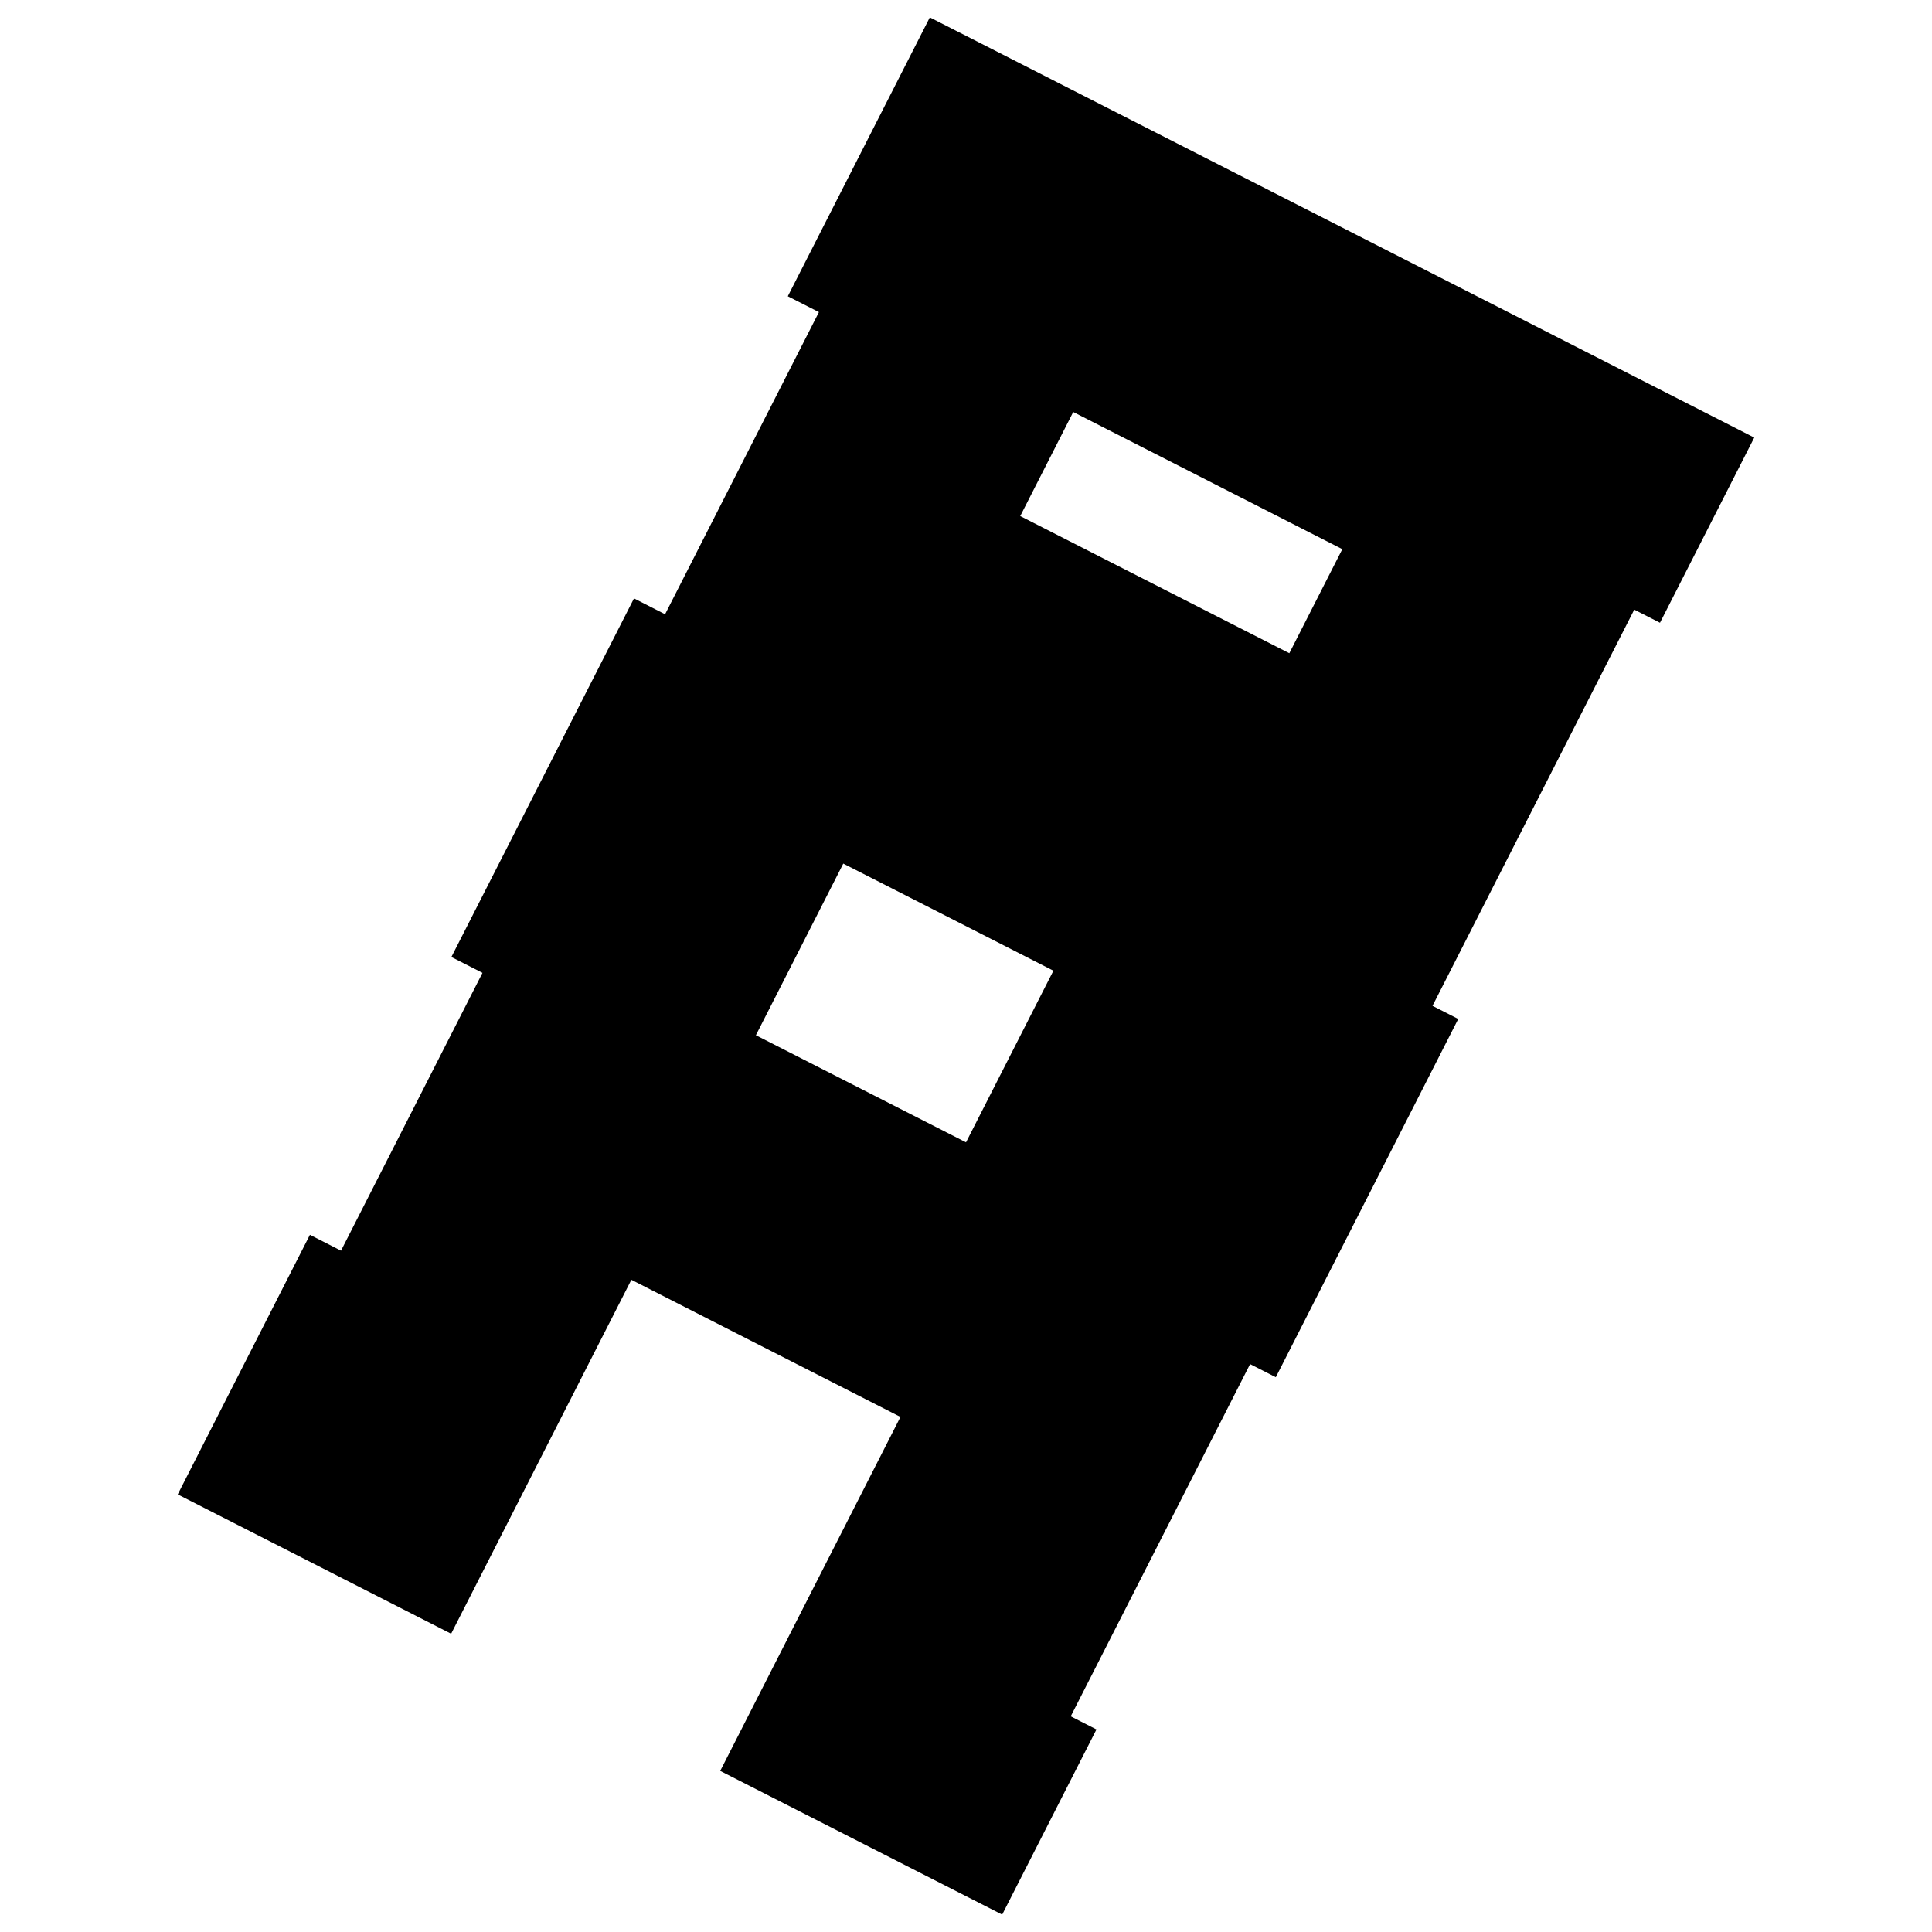
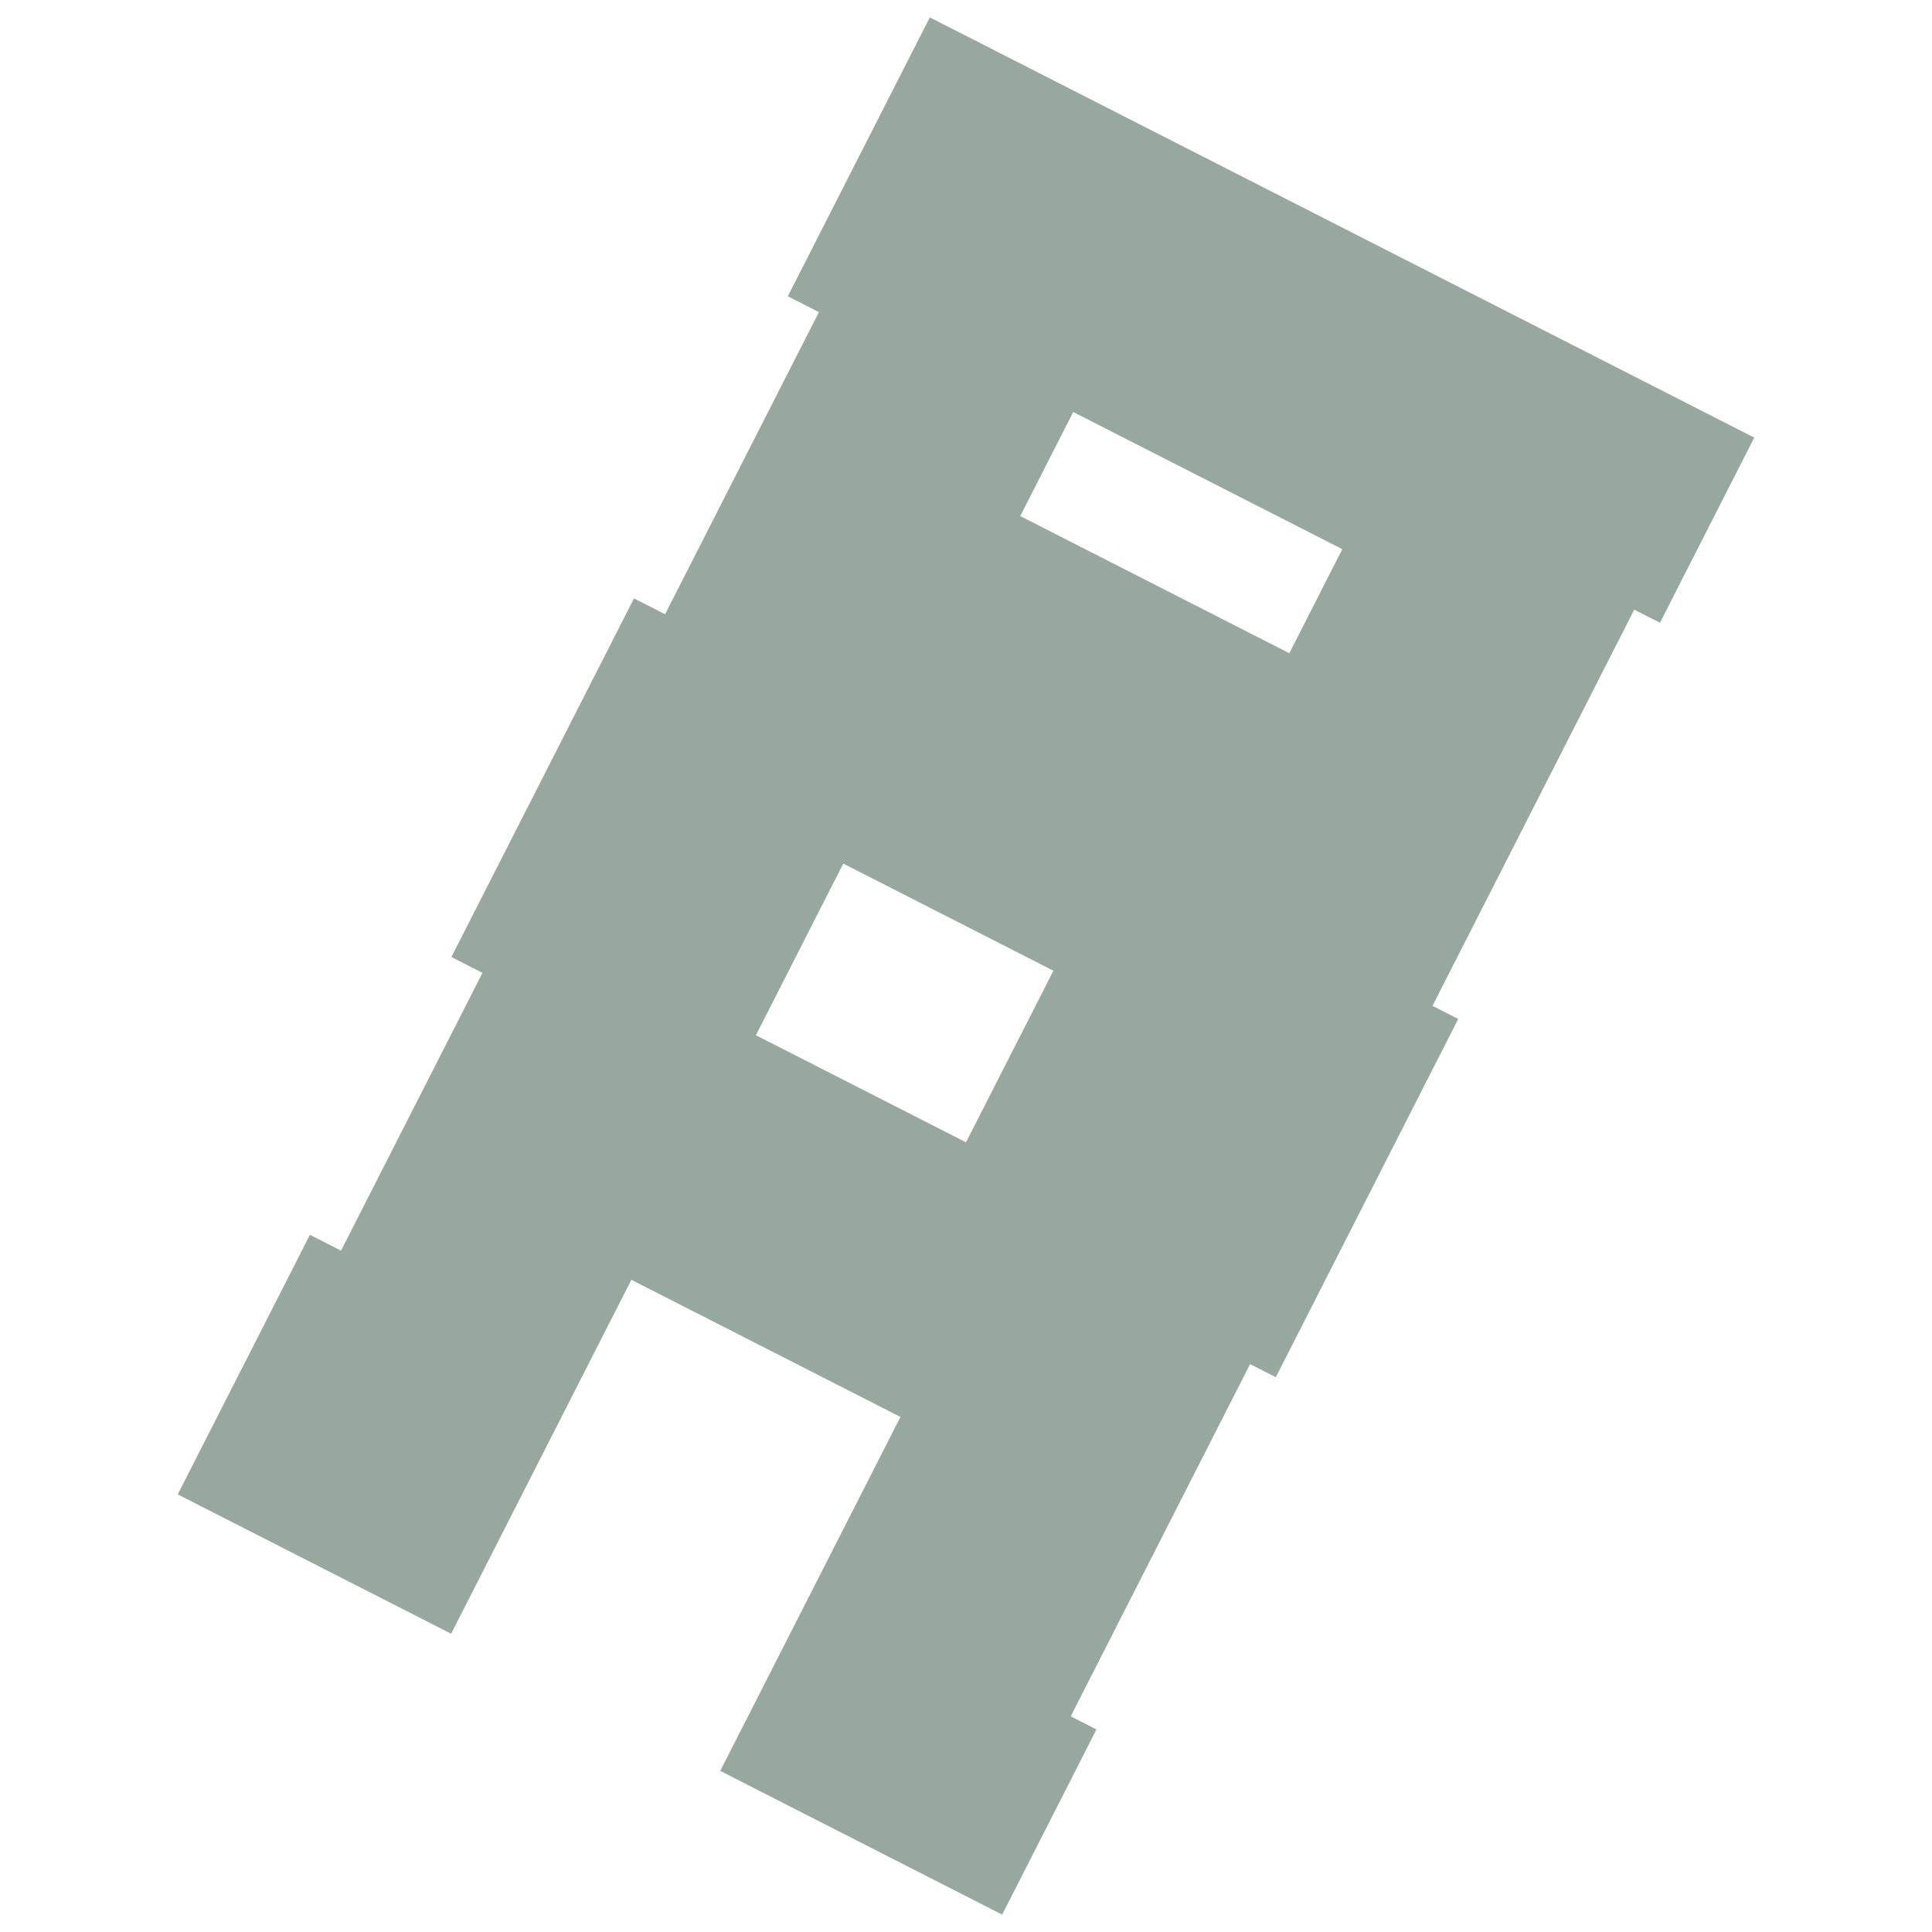
<svg xmlns="http://www.w3.org/2000/svg" width="1000" height="1000" viewBox="0 0 1000 1000" fill="none">
-   <path fill-rule="evenodd" clip-rule="evenodd" d="M92 773.497L160.412 639.14L176.51 647.345L249.73 503.547L233.638 495.345L328.152 309.729L344.244 317.931L423.869 161.554L407.772 153.35L481.273 9L497.37 17.204L497.372 17.2L610.569 74.898L610.571 74.894L796.465 169.646L796.463 169.649L883.208 213.863L883.209 213.861L908 226.497L859.201 322.335L845.885 315.548L741.463 520.625L754.78 527.412L660.359 712.846L647.042 706.058L554.209 888.375L567.525 895.162L518.726 991L493.935 978.364L493.936 978.362L372.788 916.612L466.074 733.405L326.795 662.414L233.509 845.621L116.972 786.221L116.971 786.224L92 773.497ZM545.241 502.433L500.008 591.265L391.25 535.83L436.482 446.998L545.241 502.433ZM694.78 284.246L555.501 213.254L528.075 267.116L667.354 338.108L694.78 284.246Z" fill="black" />
+   <path fill-rule="evenodd" clip-rule="evenodd" d="M92 773.497L160.412 639.14L176.51 647.345L249.73 503.547L233.638 495.345L328.152 309.729L344.244 317.931L423.869 161.554L407.772 153.35L481.273 9L497.37 17.204L497.372 17.2L610.569 74.898L610.571 74.894L796.465 169.646L796.463 169.649L883.208 213.863L883.209 213.861L908 226.497L859.201 322.335L845.885 315.548L741.463 520.625L754.78 527.412L660.359 712.846L647.042 706.058L554.209 888.375L567.525 895.162L518.726 991L493.935 978.364L493.936 978.362L372.788 916.612L466.074 733.405L326.795 662.414L233.509 845.621L116.972 786.221L116.971 786.224L92 773.497ZM545.241 502.433L500.008 591.265L391.25 535.83L436.482 446.998L545.241 502.433ZM694.78 284.246L555.501 213.254L528.075 267.116L667.354 338.108L694.78 284.246Z" fill="#1a3f2b" fill-opacity="0.45" />
</svg>
